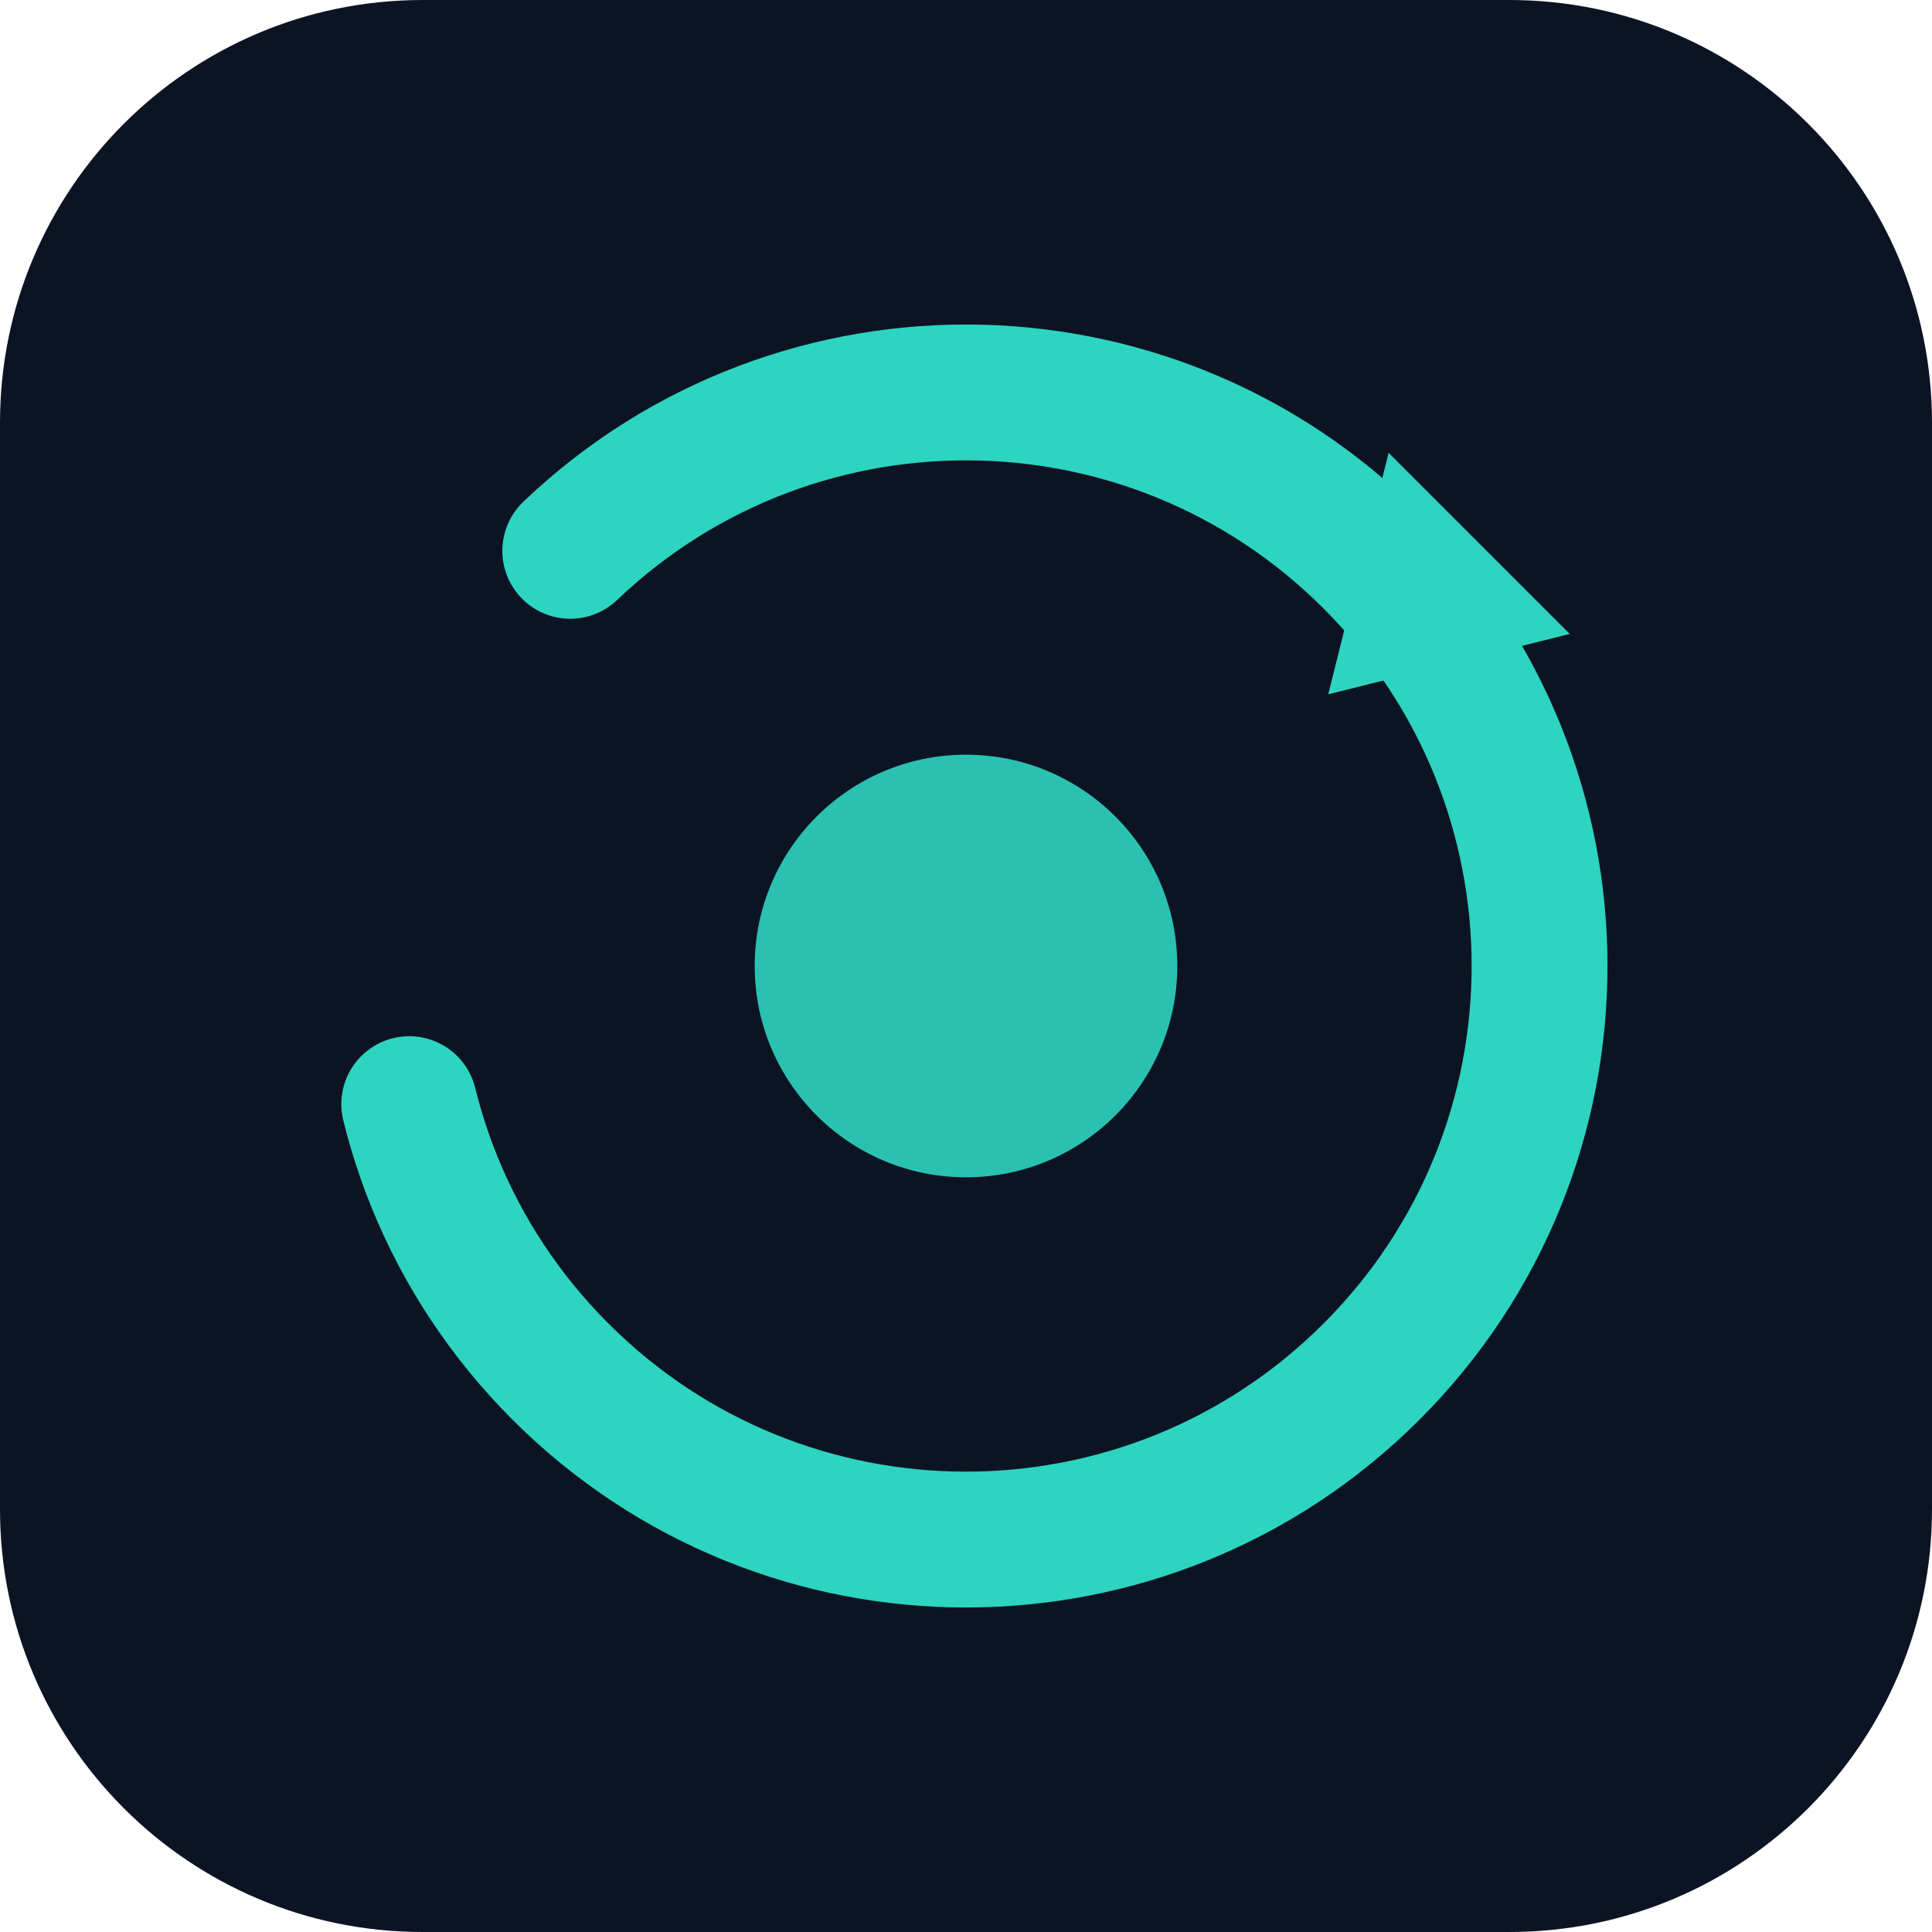
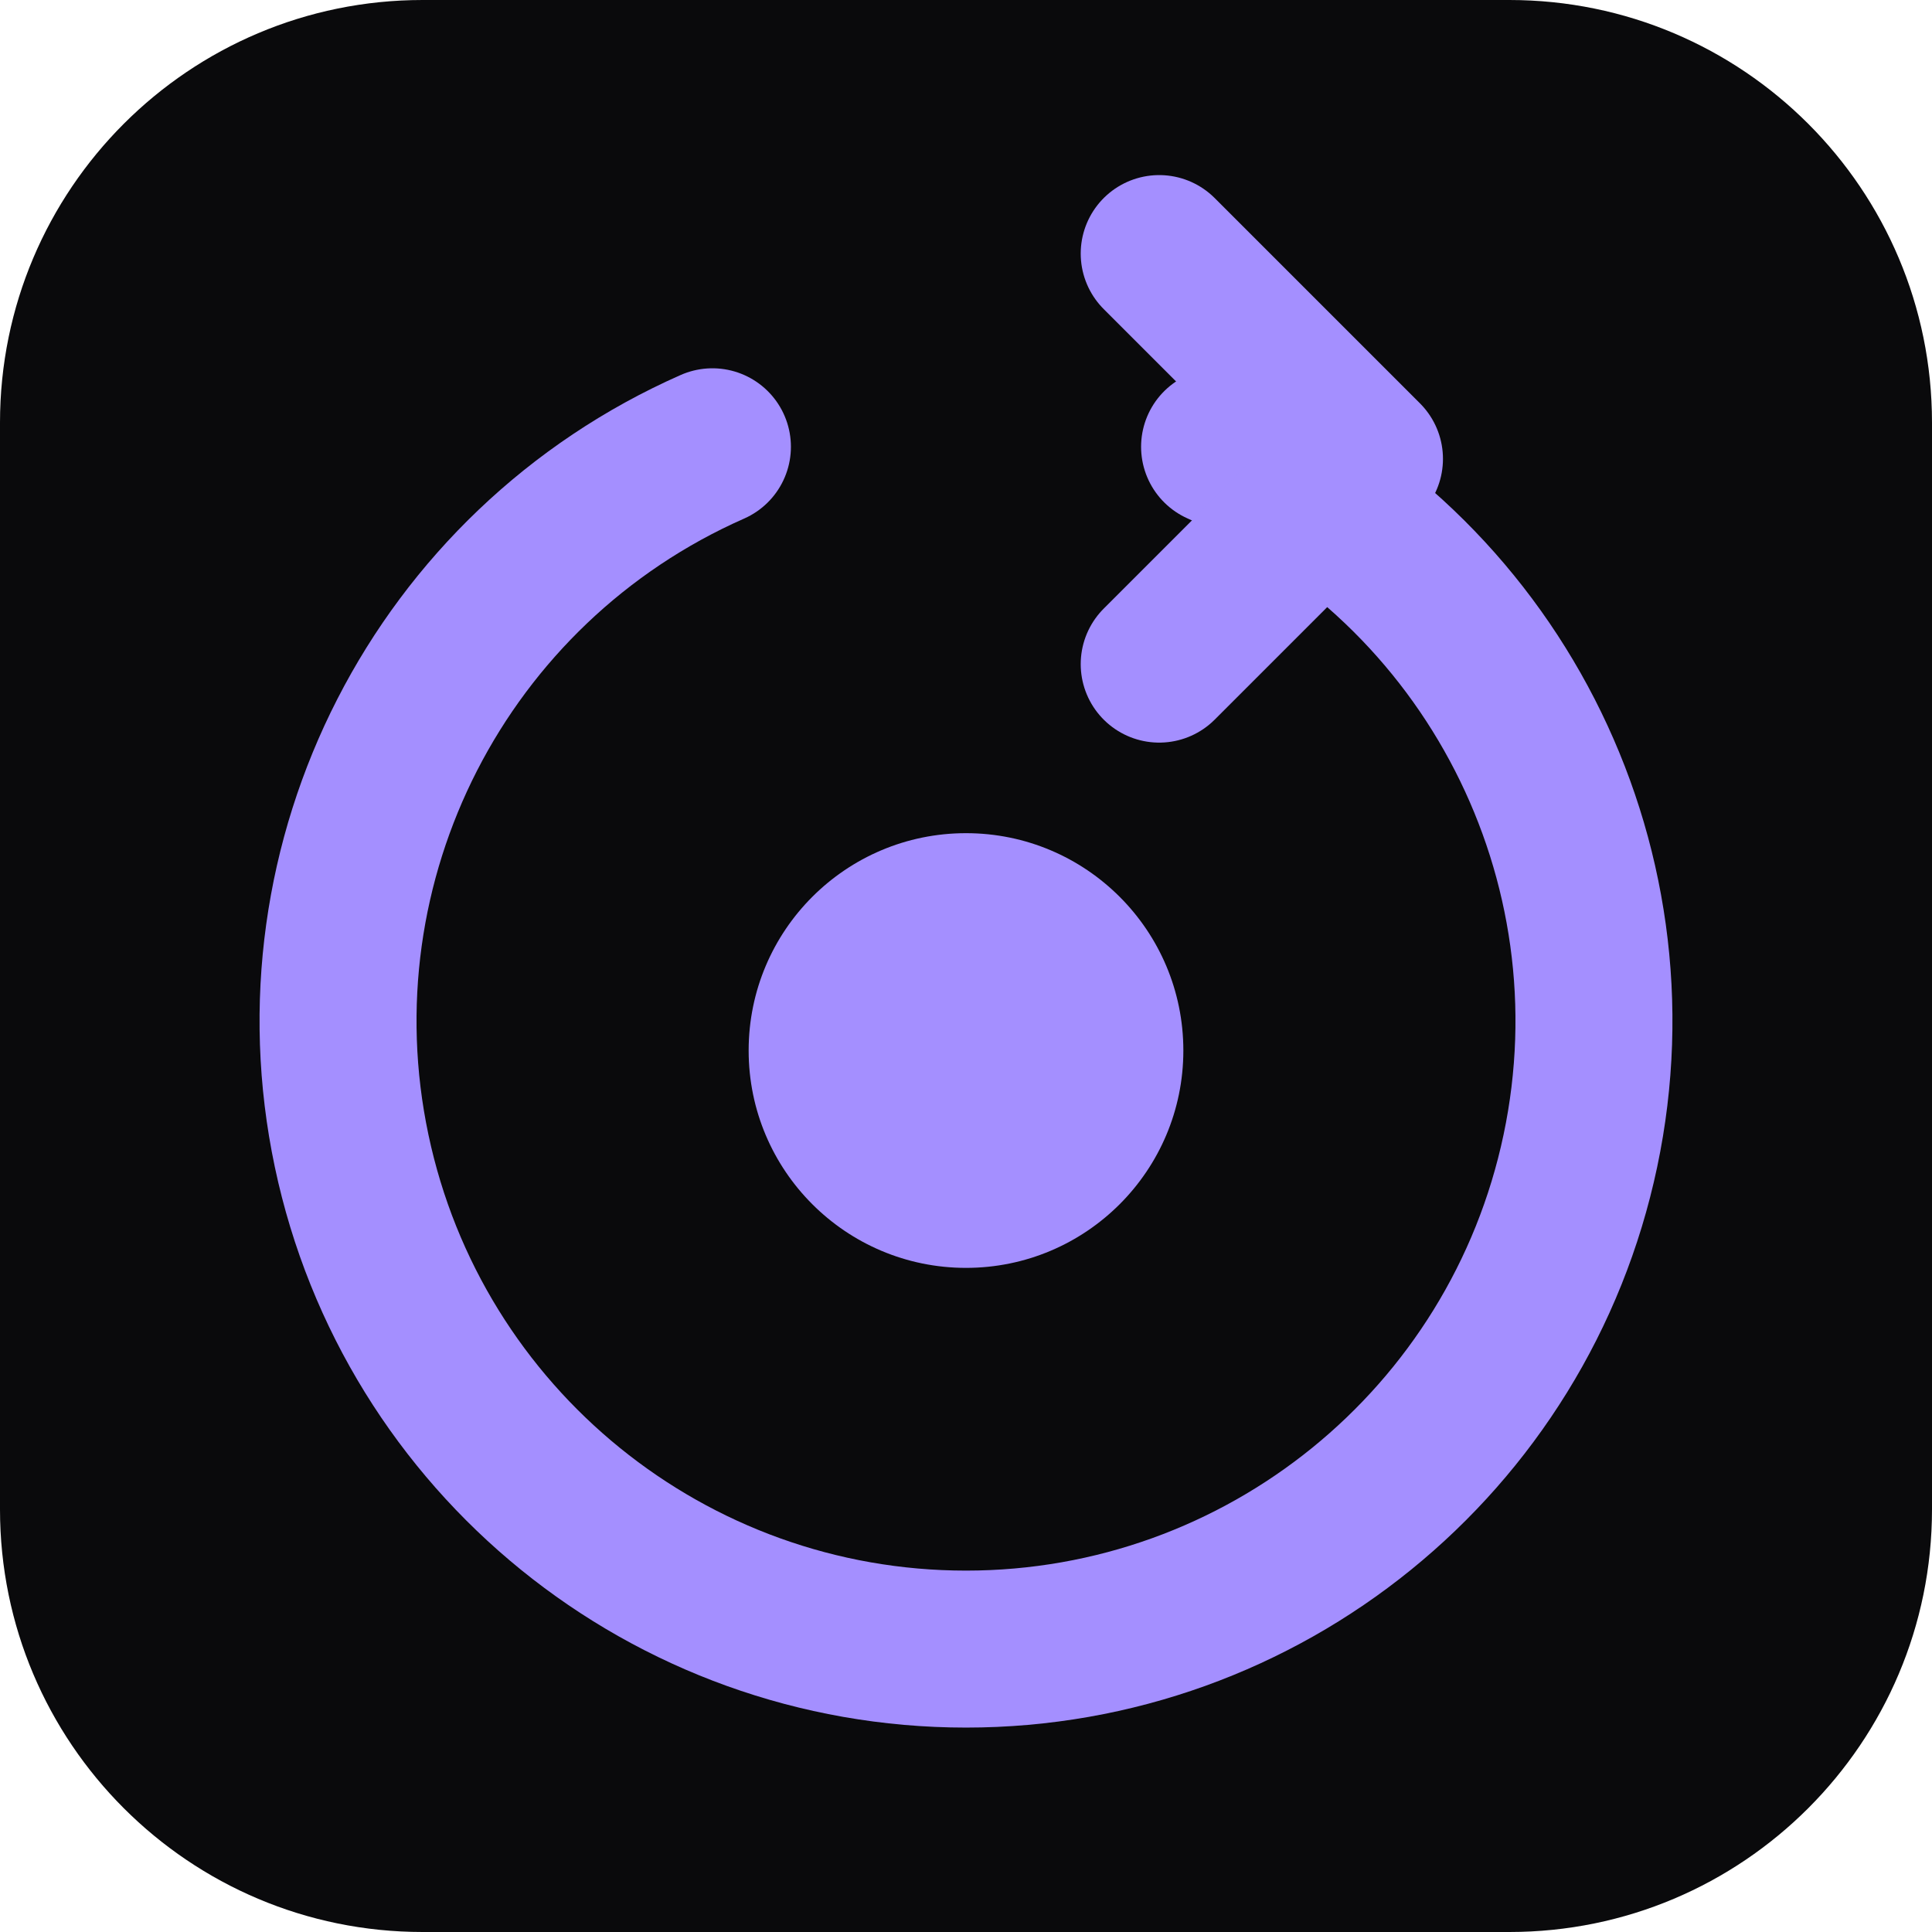
- <svg xmlns="http://www.w3.org/2000/svg" viewBox="0 0 64 64">
-   <rect width="64" height="64" rx="14" fill="#0c1424" />
-   <circle cx="32" cy="32" r="19" fill="none" stroke="#2dd4bf" stroke-width="4.5" stroke-dasharray="70 20" stroke-linecap="round" transform="rotate(-45 32 32)" />
-   <path d="M46 15 L52 21 L44 23 Z" fill="#2dd4bf" />
-   <circle cx="32" cy="32" r="7" fill="#2dd4bf" opacity="0.9" />
+ <svg xmlns="http://www.w3.org/2000/svg" viewBox="0 0 32 32">
+   <rect width="32" height="32" rx="7" fill="#0a0a0c" />
+   <g stroke="#a48fff" stroke-width="2.6" stroke-linecap="round" fill="none">
+     <path d="M20.2 7.4a10.4 10.4 0 1 1-8.4 0" />
+     <path d="M19.2 4.2 22.6 7.6 19.2 11" stroke-linejoin="round" />
+   </g>
+   <circle cx="16" cy="17.4" r="3.6" fill="#a48fff" />
</svg>
